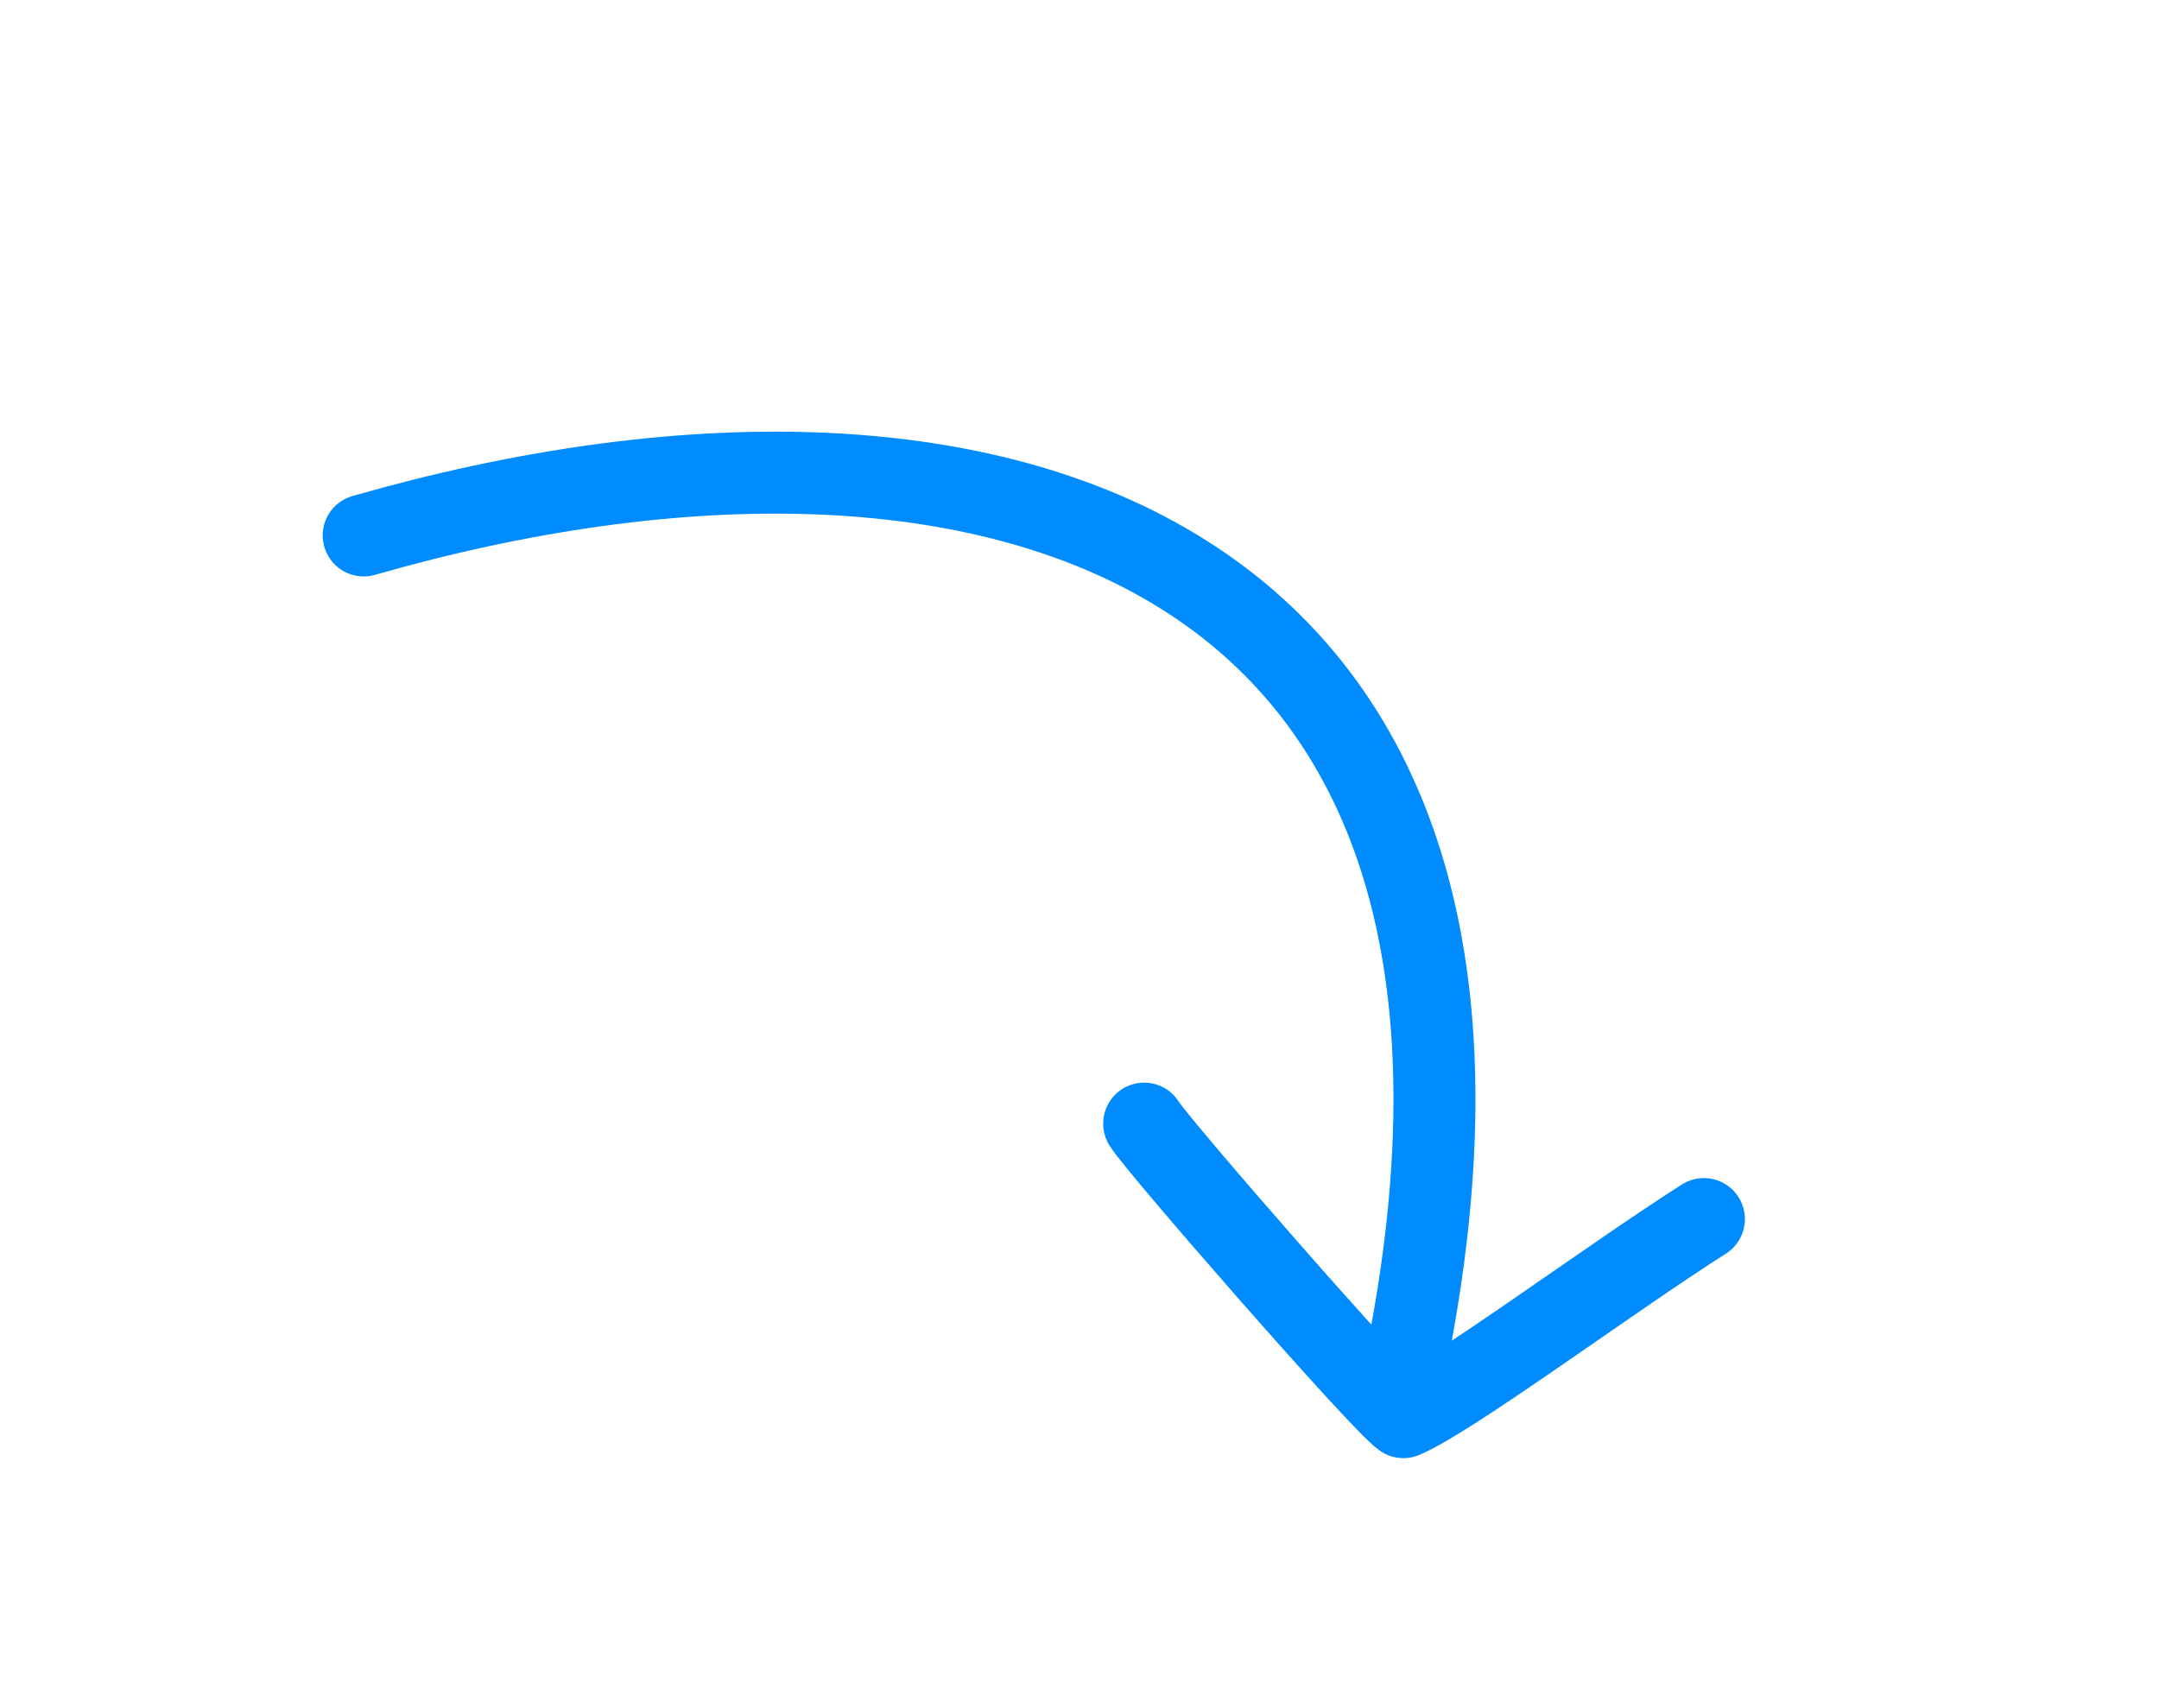
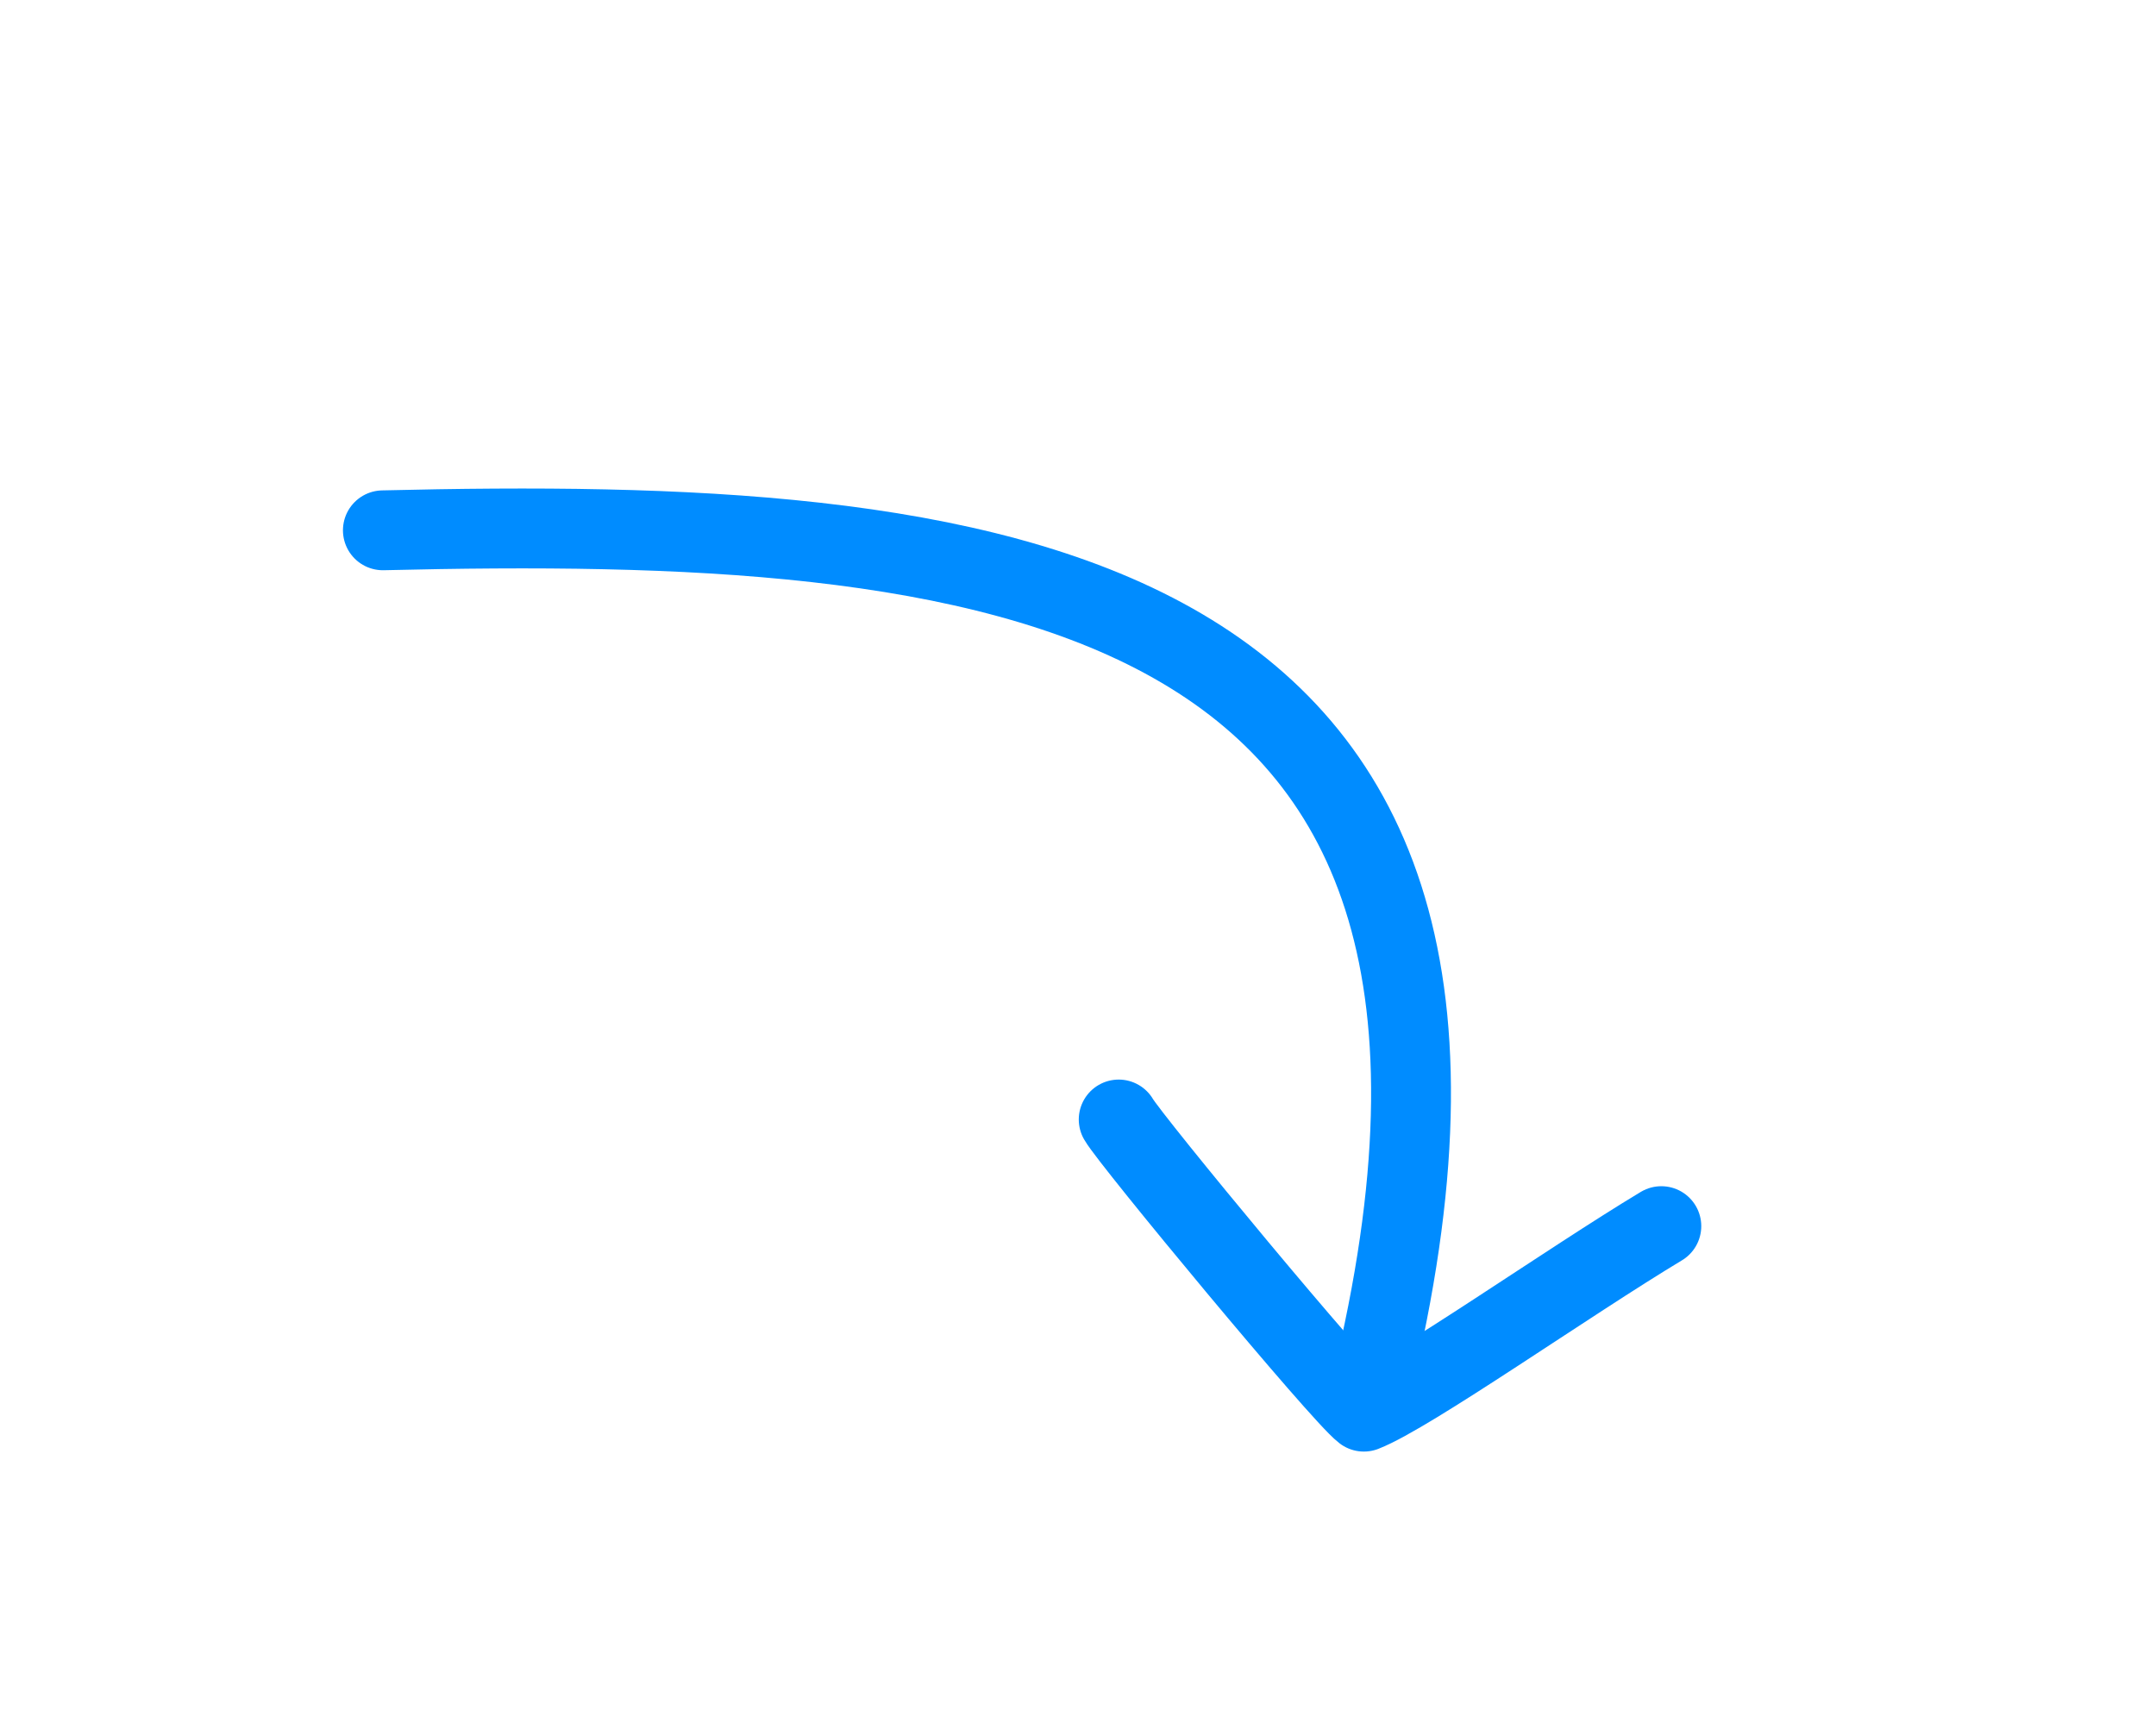
- <svg xmlns="http://www.w3.org/2000/svg" preserveAspectRatio="none" overflow="visible" style="display: block;" width="158" height="125" viewBox="0 0 158 125" fill="none">
-   <g id="Frame 2147231822">
-     <path id="Vector 234257352" d="M124.695 89.224C117.885 93.552 106.097 102.304 102.701 103.721C100.949 102.464 84.668 83.795 83.732 82.24" stroke="#008CFF" stroke-width="6" stroke-linecap="round" stroke-linejoin="round" />
-     <path id="Vector 234257353" d="M26.616 39.19C72.611 25.995 115.267 39.682 102.772 100.268" stroke="#008CFF" stroke-width="6" stroke-linecap="round" stroke-linejoin="round" />
+ <svg xmlns="http://www.w3.org/2000/svg" width="162" height="129" viewBox="0 0 162 129" fill="none">
+   <g id="case-02">
+     <g id="C2 - 05 - 04 ÐÑÐ¾ÑÐµÑÑ">
+       <g id="Frame 2147231822">
+         <path id="Vector 234257352" d="M124.832 92.133C117.915 96.288 105.91 104.74 102.479 106.072C100.76 104.771 84.955 85.698 84.058 84.12" stroke="#008CFF" stroke-width="6" stroke-linecap="round" stroke-linejoin="round" />
+         <path id="Vector 234257353" d="M28.769 39.848C73.618 38.768 117.38 42.572 103.362 102.825" stroke="#008CFF" stroke-width="6" stroke-linecap="round" stroke-linejoin="round" />
+       </g>
+     </g>
  </g>
</svg>
